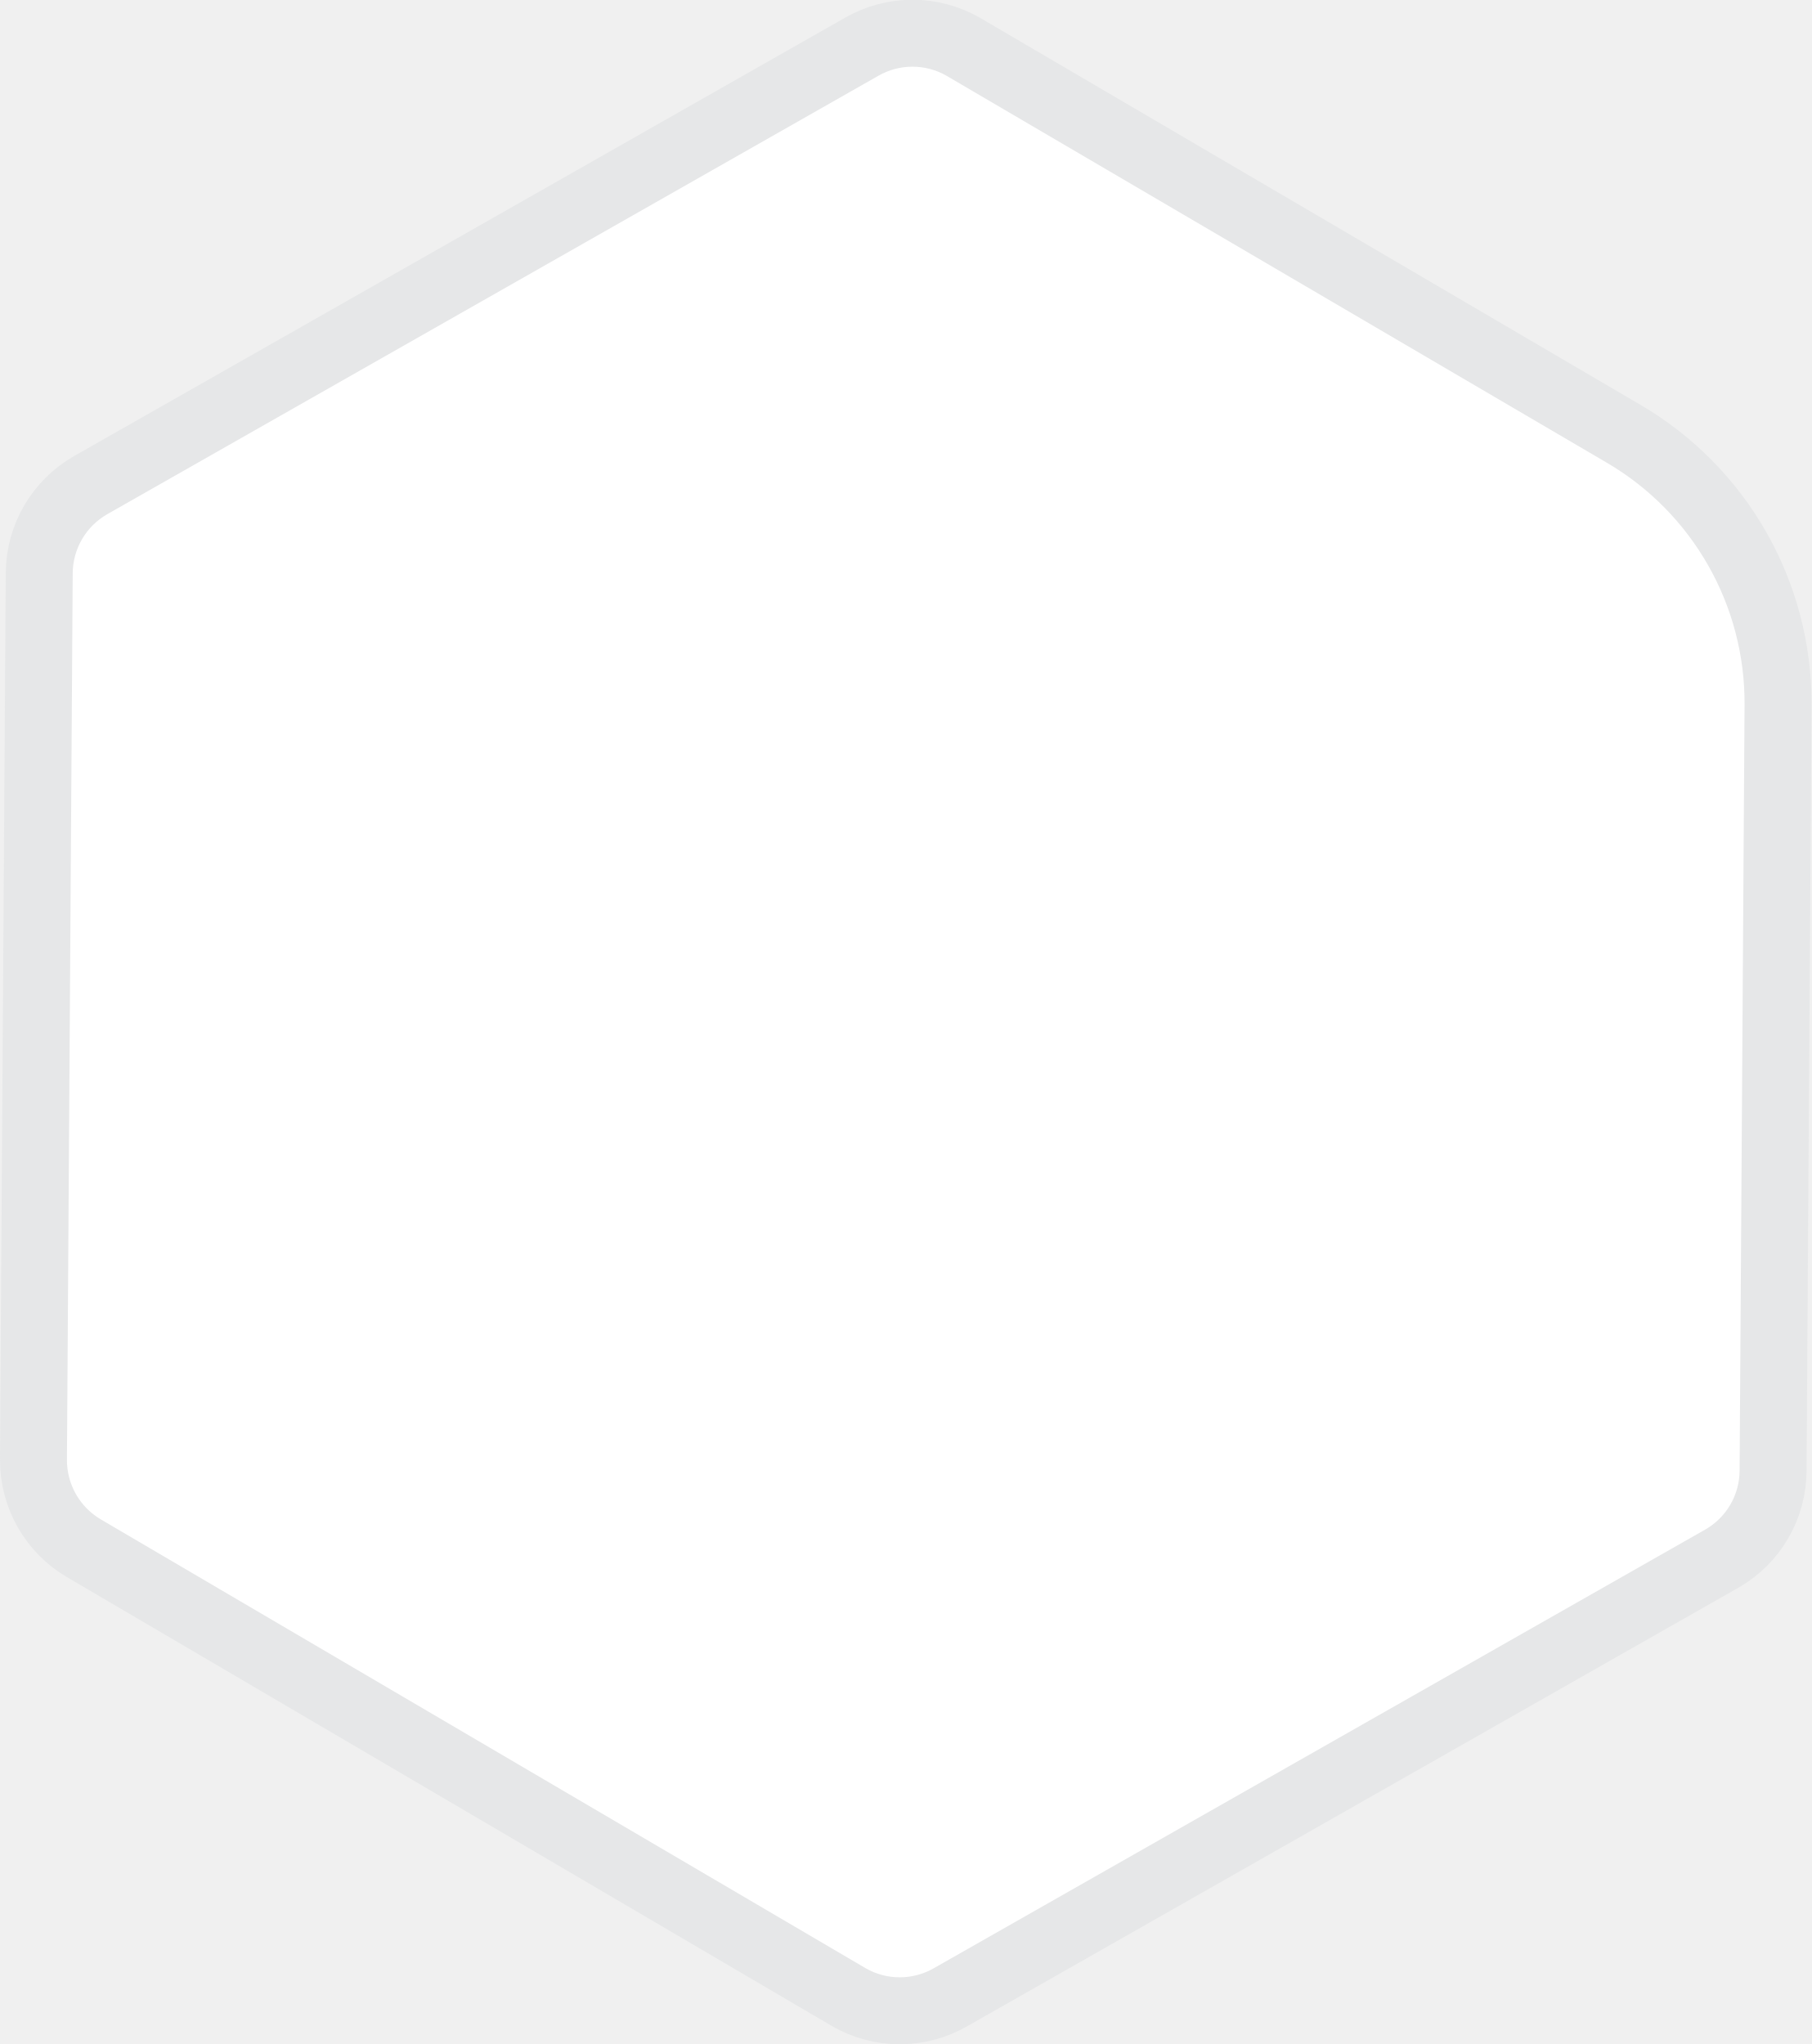
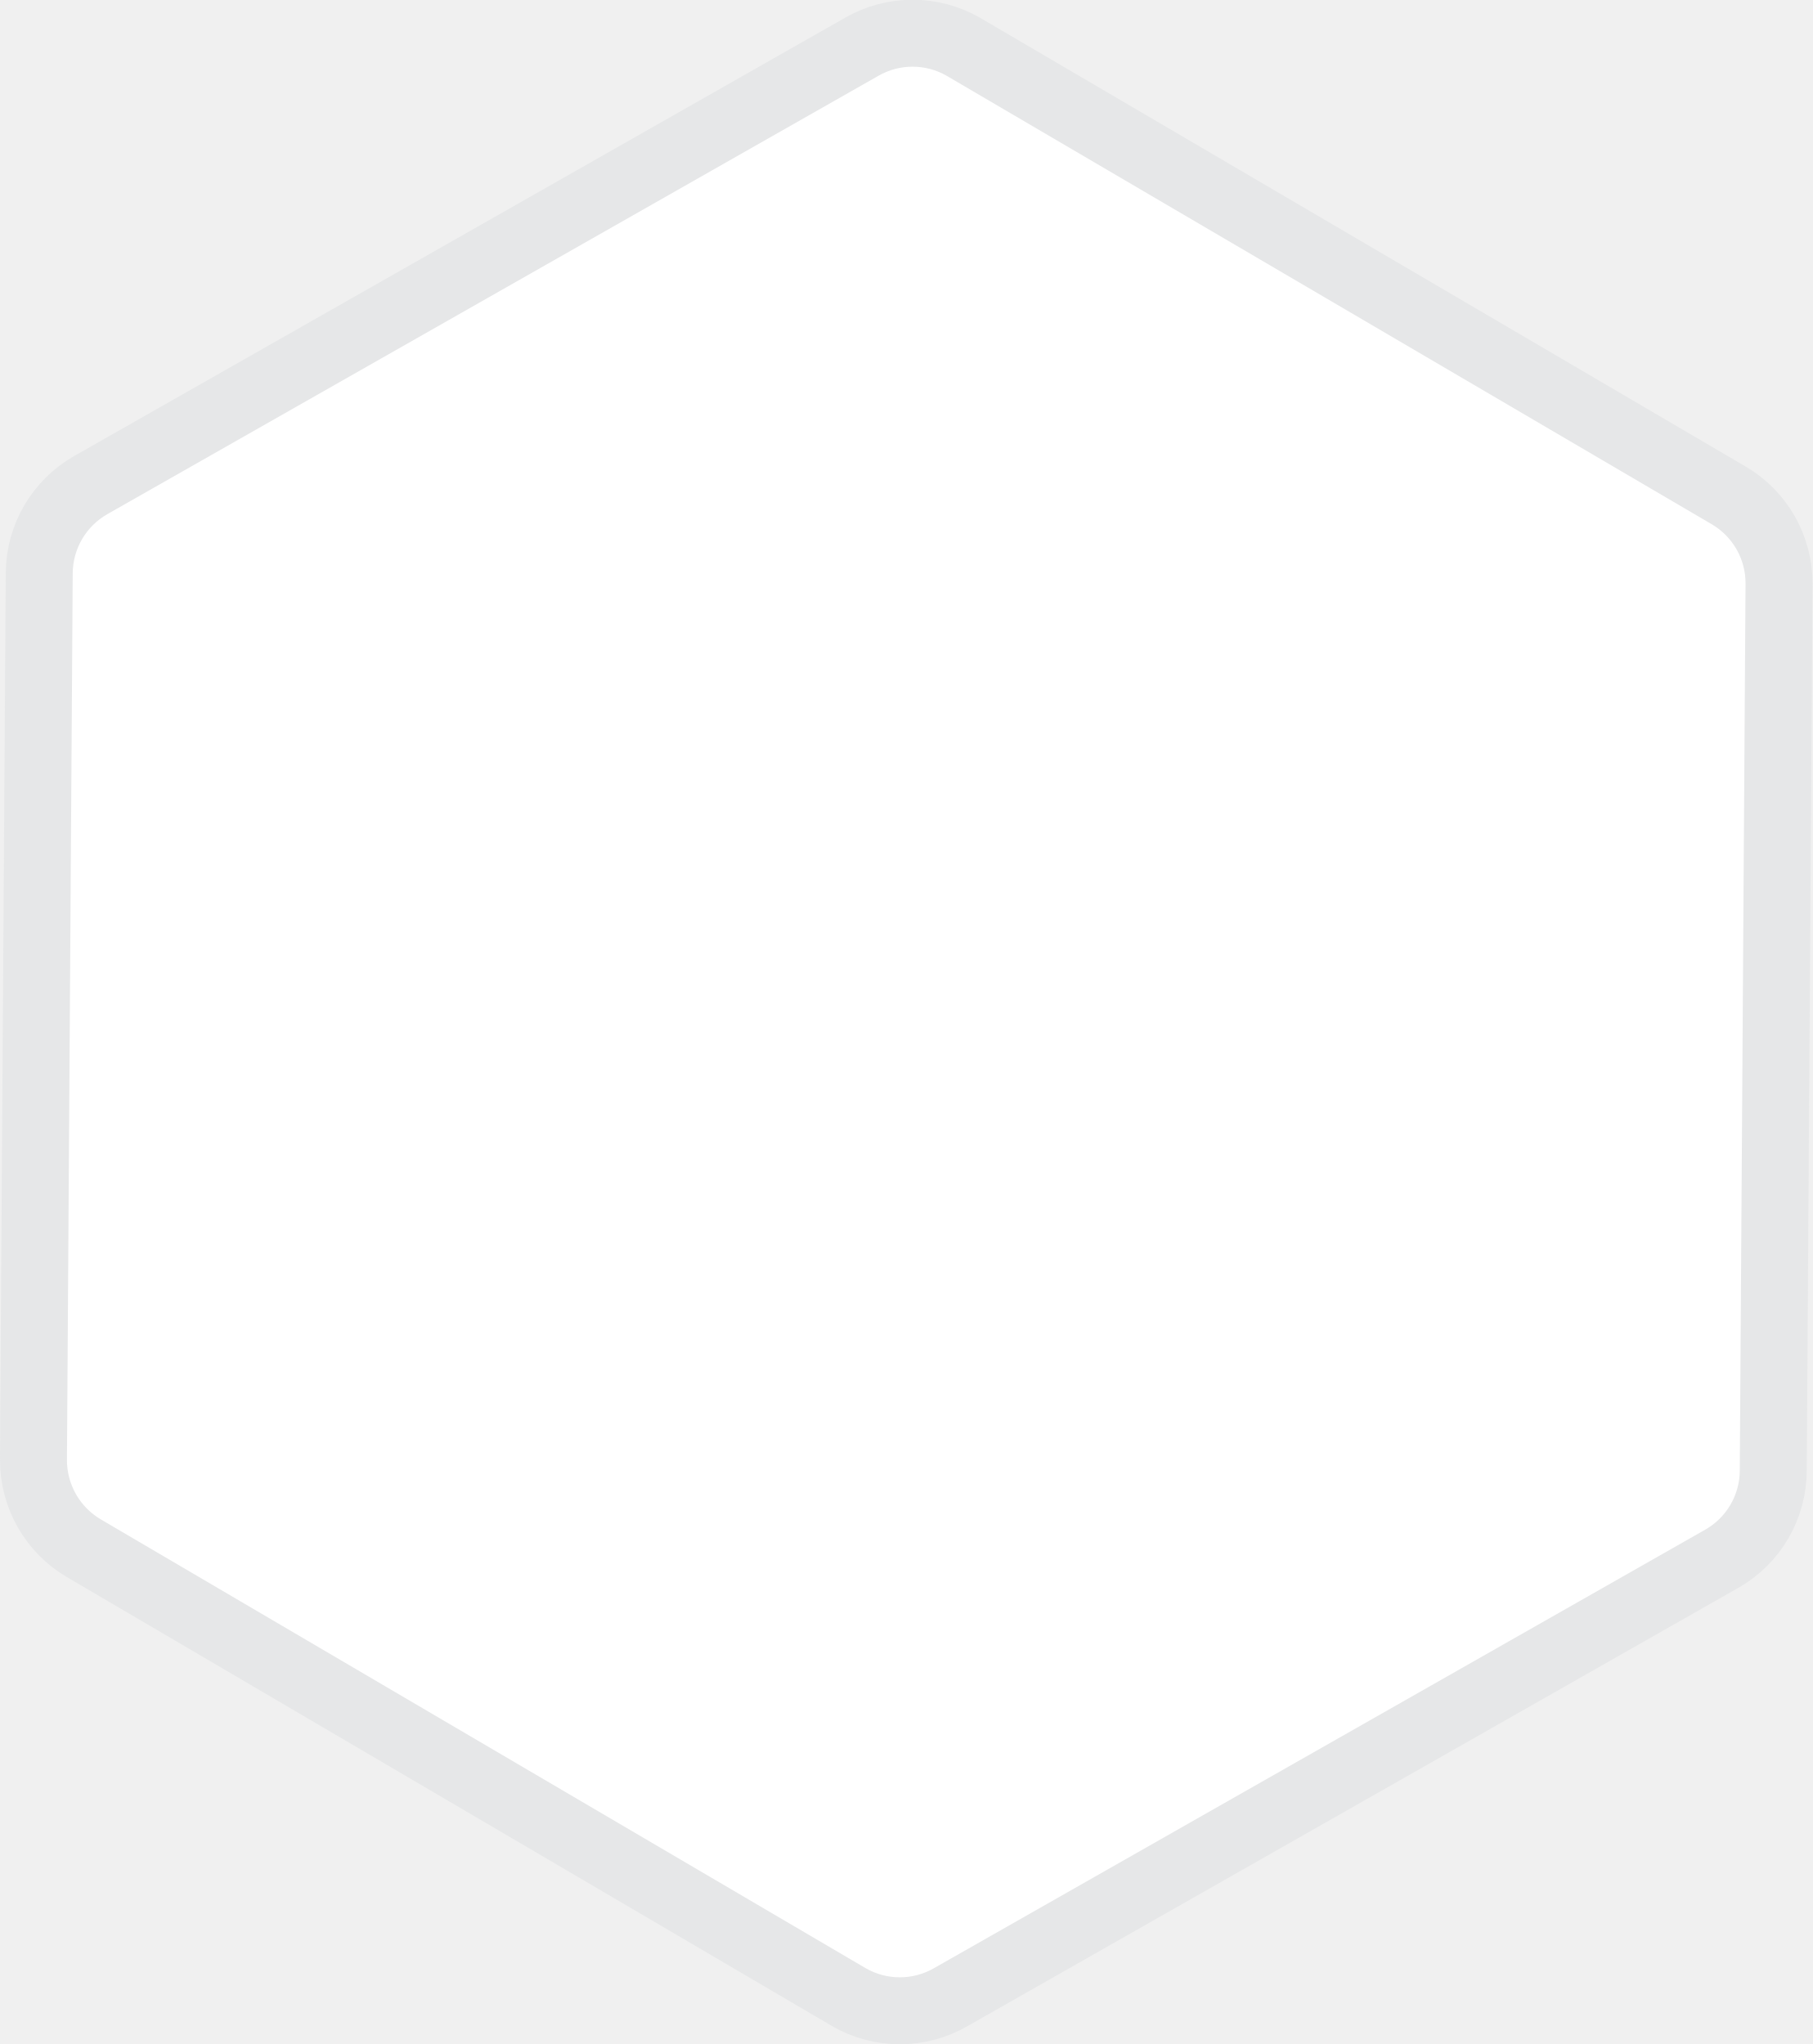
- <svg xmlns="http://www.w3.org/2000/svg" viewBox="0 0 135.29 152.67">
+ <svg xmlns="http://www.w3.org/2000/svg" viewBox="0 0 135.35 152.67">
  <defs>
    <style>.cls-1{fill:#fff;stroke:#e6e7e8;stroke-miterlimit:10;stroke-width:5px;}</style>
  </defs>
  <g id="Layer_2" data-name="Layer 2">
    <g id="Layer_1-2" data-name="Layer 1">
-       <path class="cls-1" d="M128.57,116.43,71,149.17a7.61,7.61,0,0,1-7.61,0L6.26,115.64A7.63,7.63,0,0,1,2.5,109L2.93,42.8a7.62,7.62,0,0,1,3.85-6.57L64.34,3.5a7.61,7.61,0,0,1,7.61,0l49.31,28.9a23.3,23.3,0,0,1,11.53,20.27l-.37,57.15A7.6,7.6,0,0,1,128.57,116.43Z" />
+       <path class="cls-1" d="M128.57,116.43,71,149.17a7.61,7.61,0,0,1-7.61,0L6.26,115.64A7.63,7.63,0,0,1,2.5,109L2.93,42.8a7.62,7.62,0,0,1,3.85-6.57L64.34,3.5a7.61,7.61,0,0,1,7.61,0L129.09,37a7.6,7.6,0,0,1,3.76,6.61l-.43,66.22A7.6,7.6,0,0,1,128.57,116.43Z" />
    </g>
  </g>
</svg>
